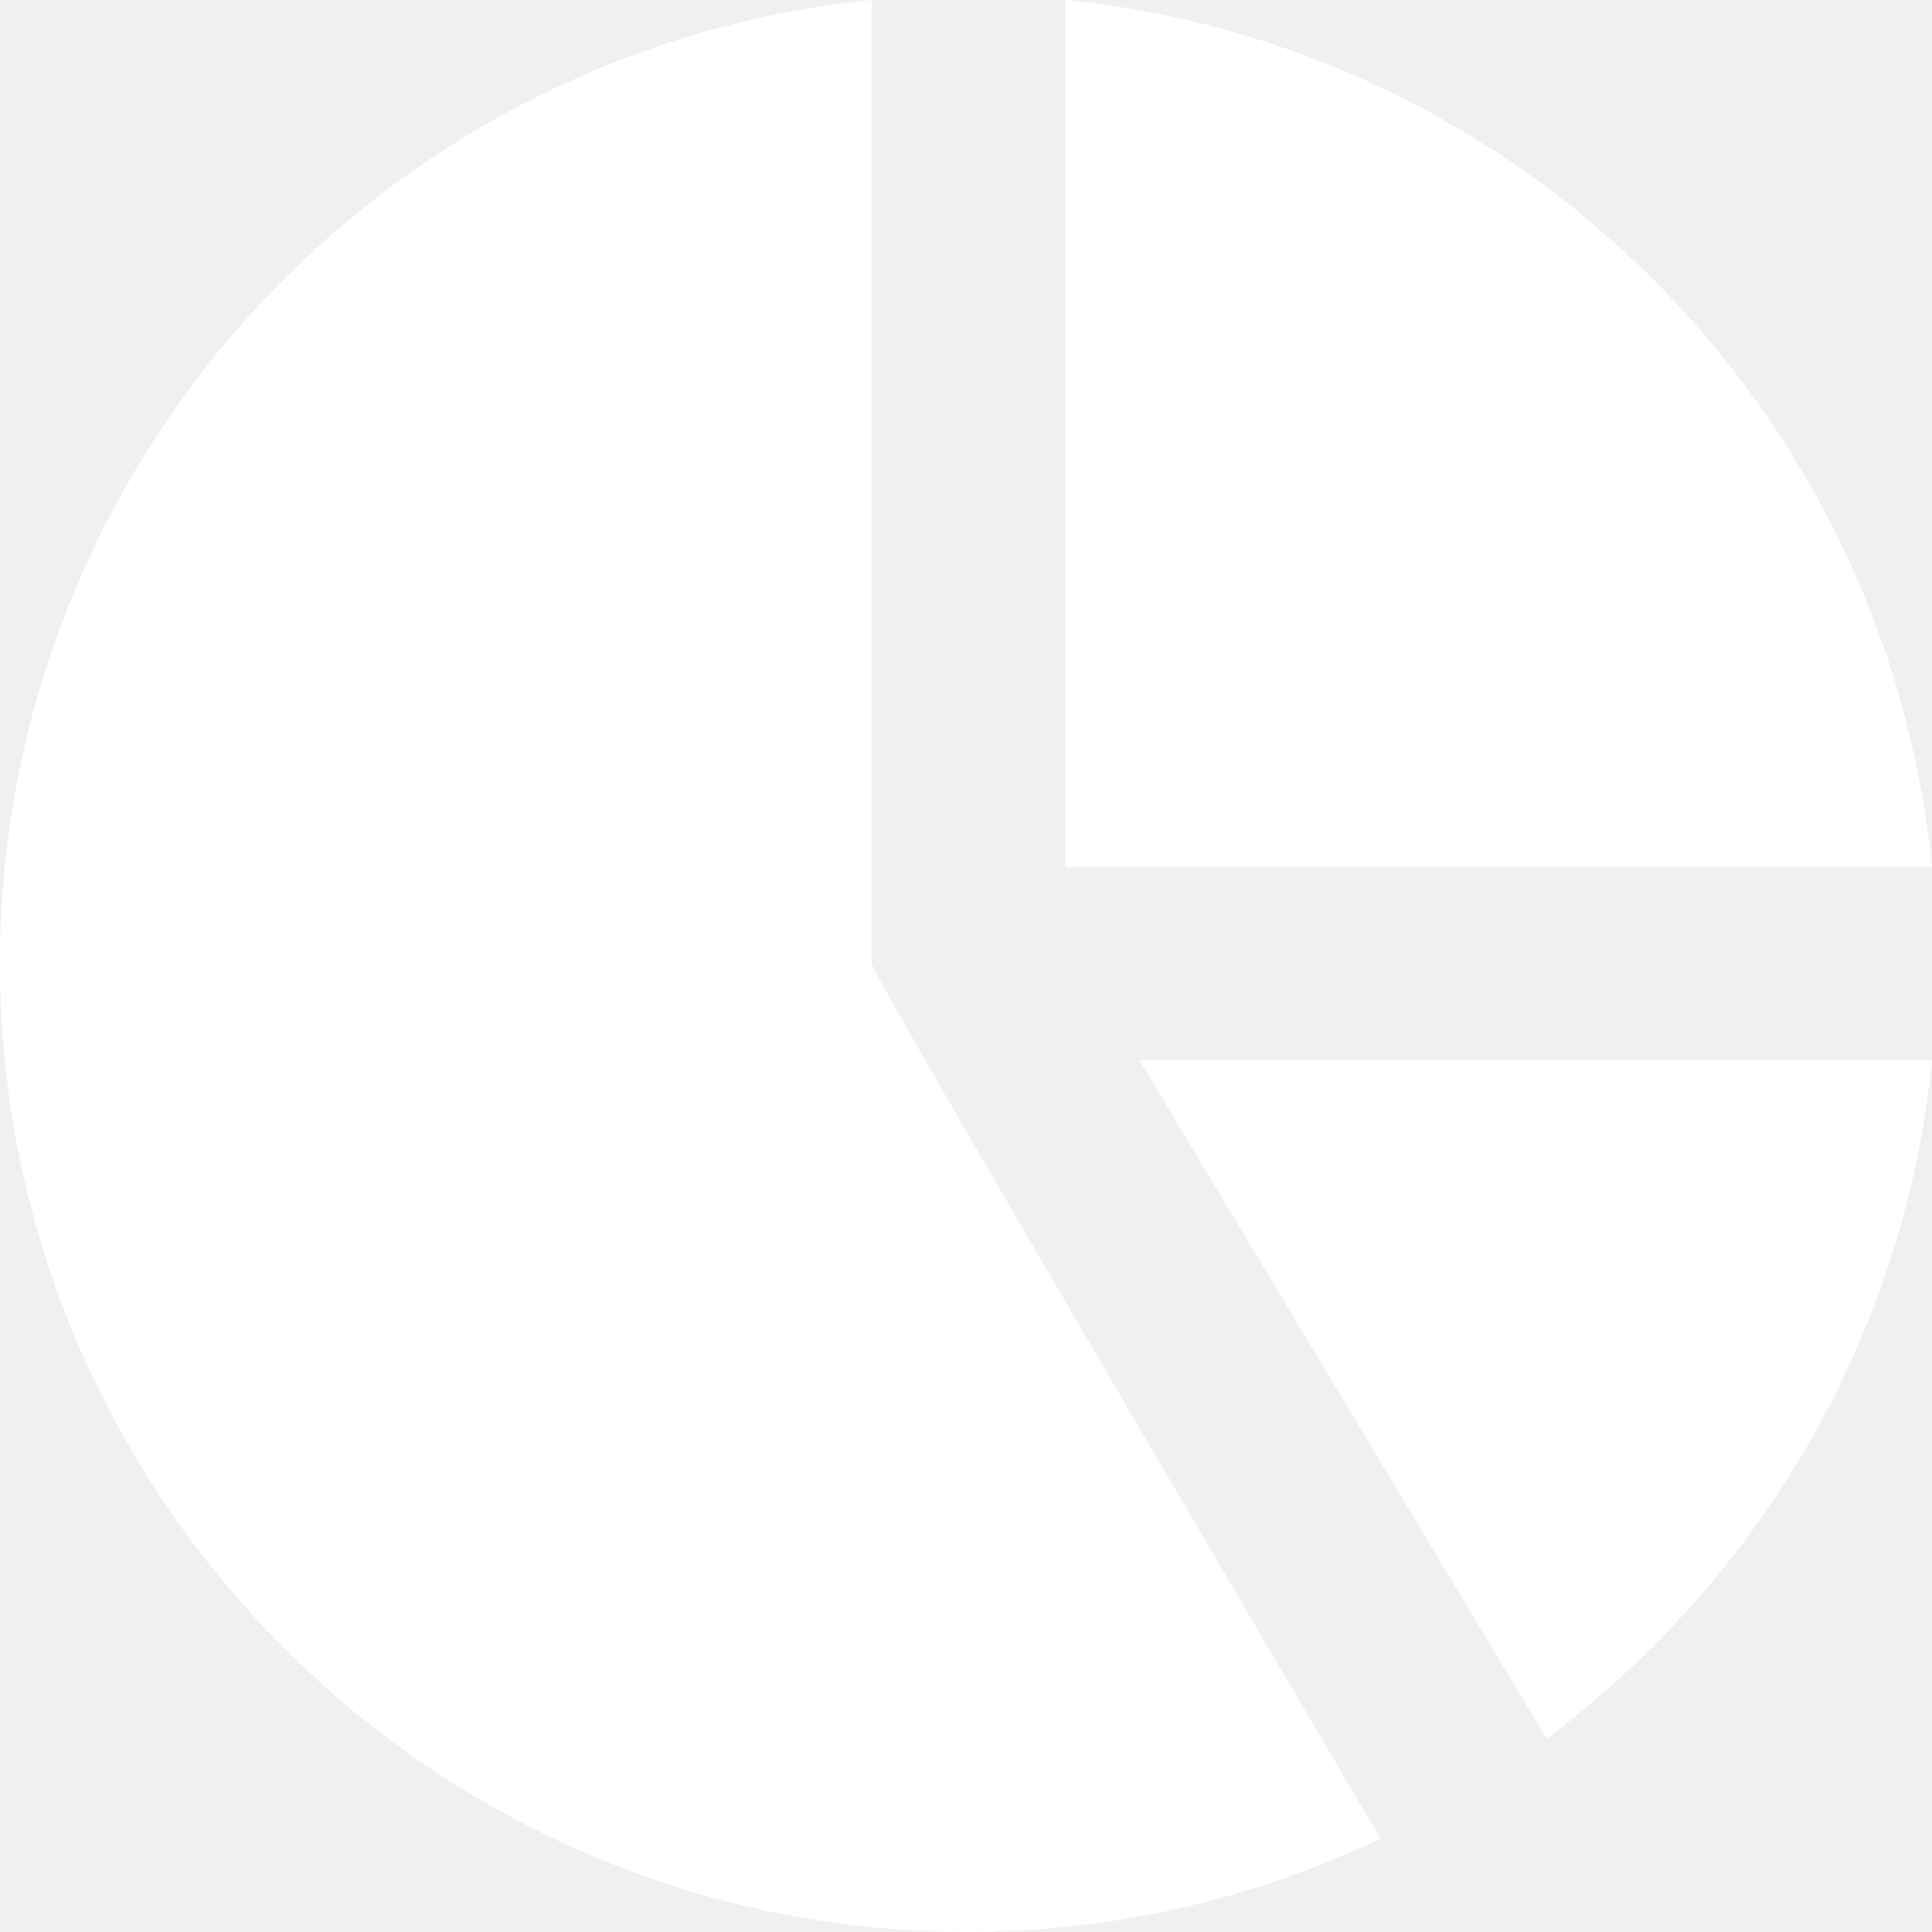
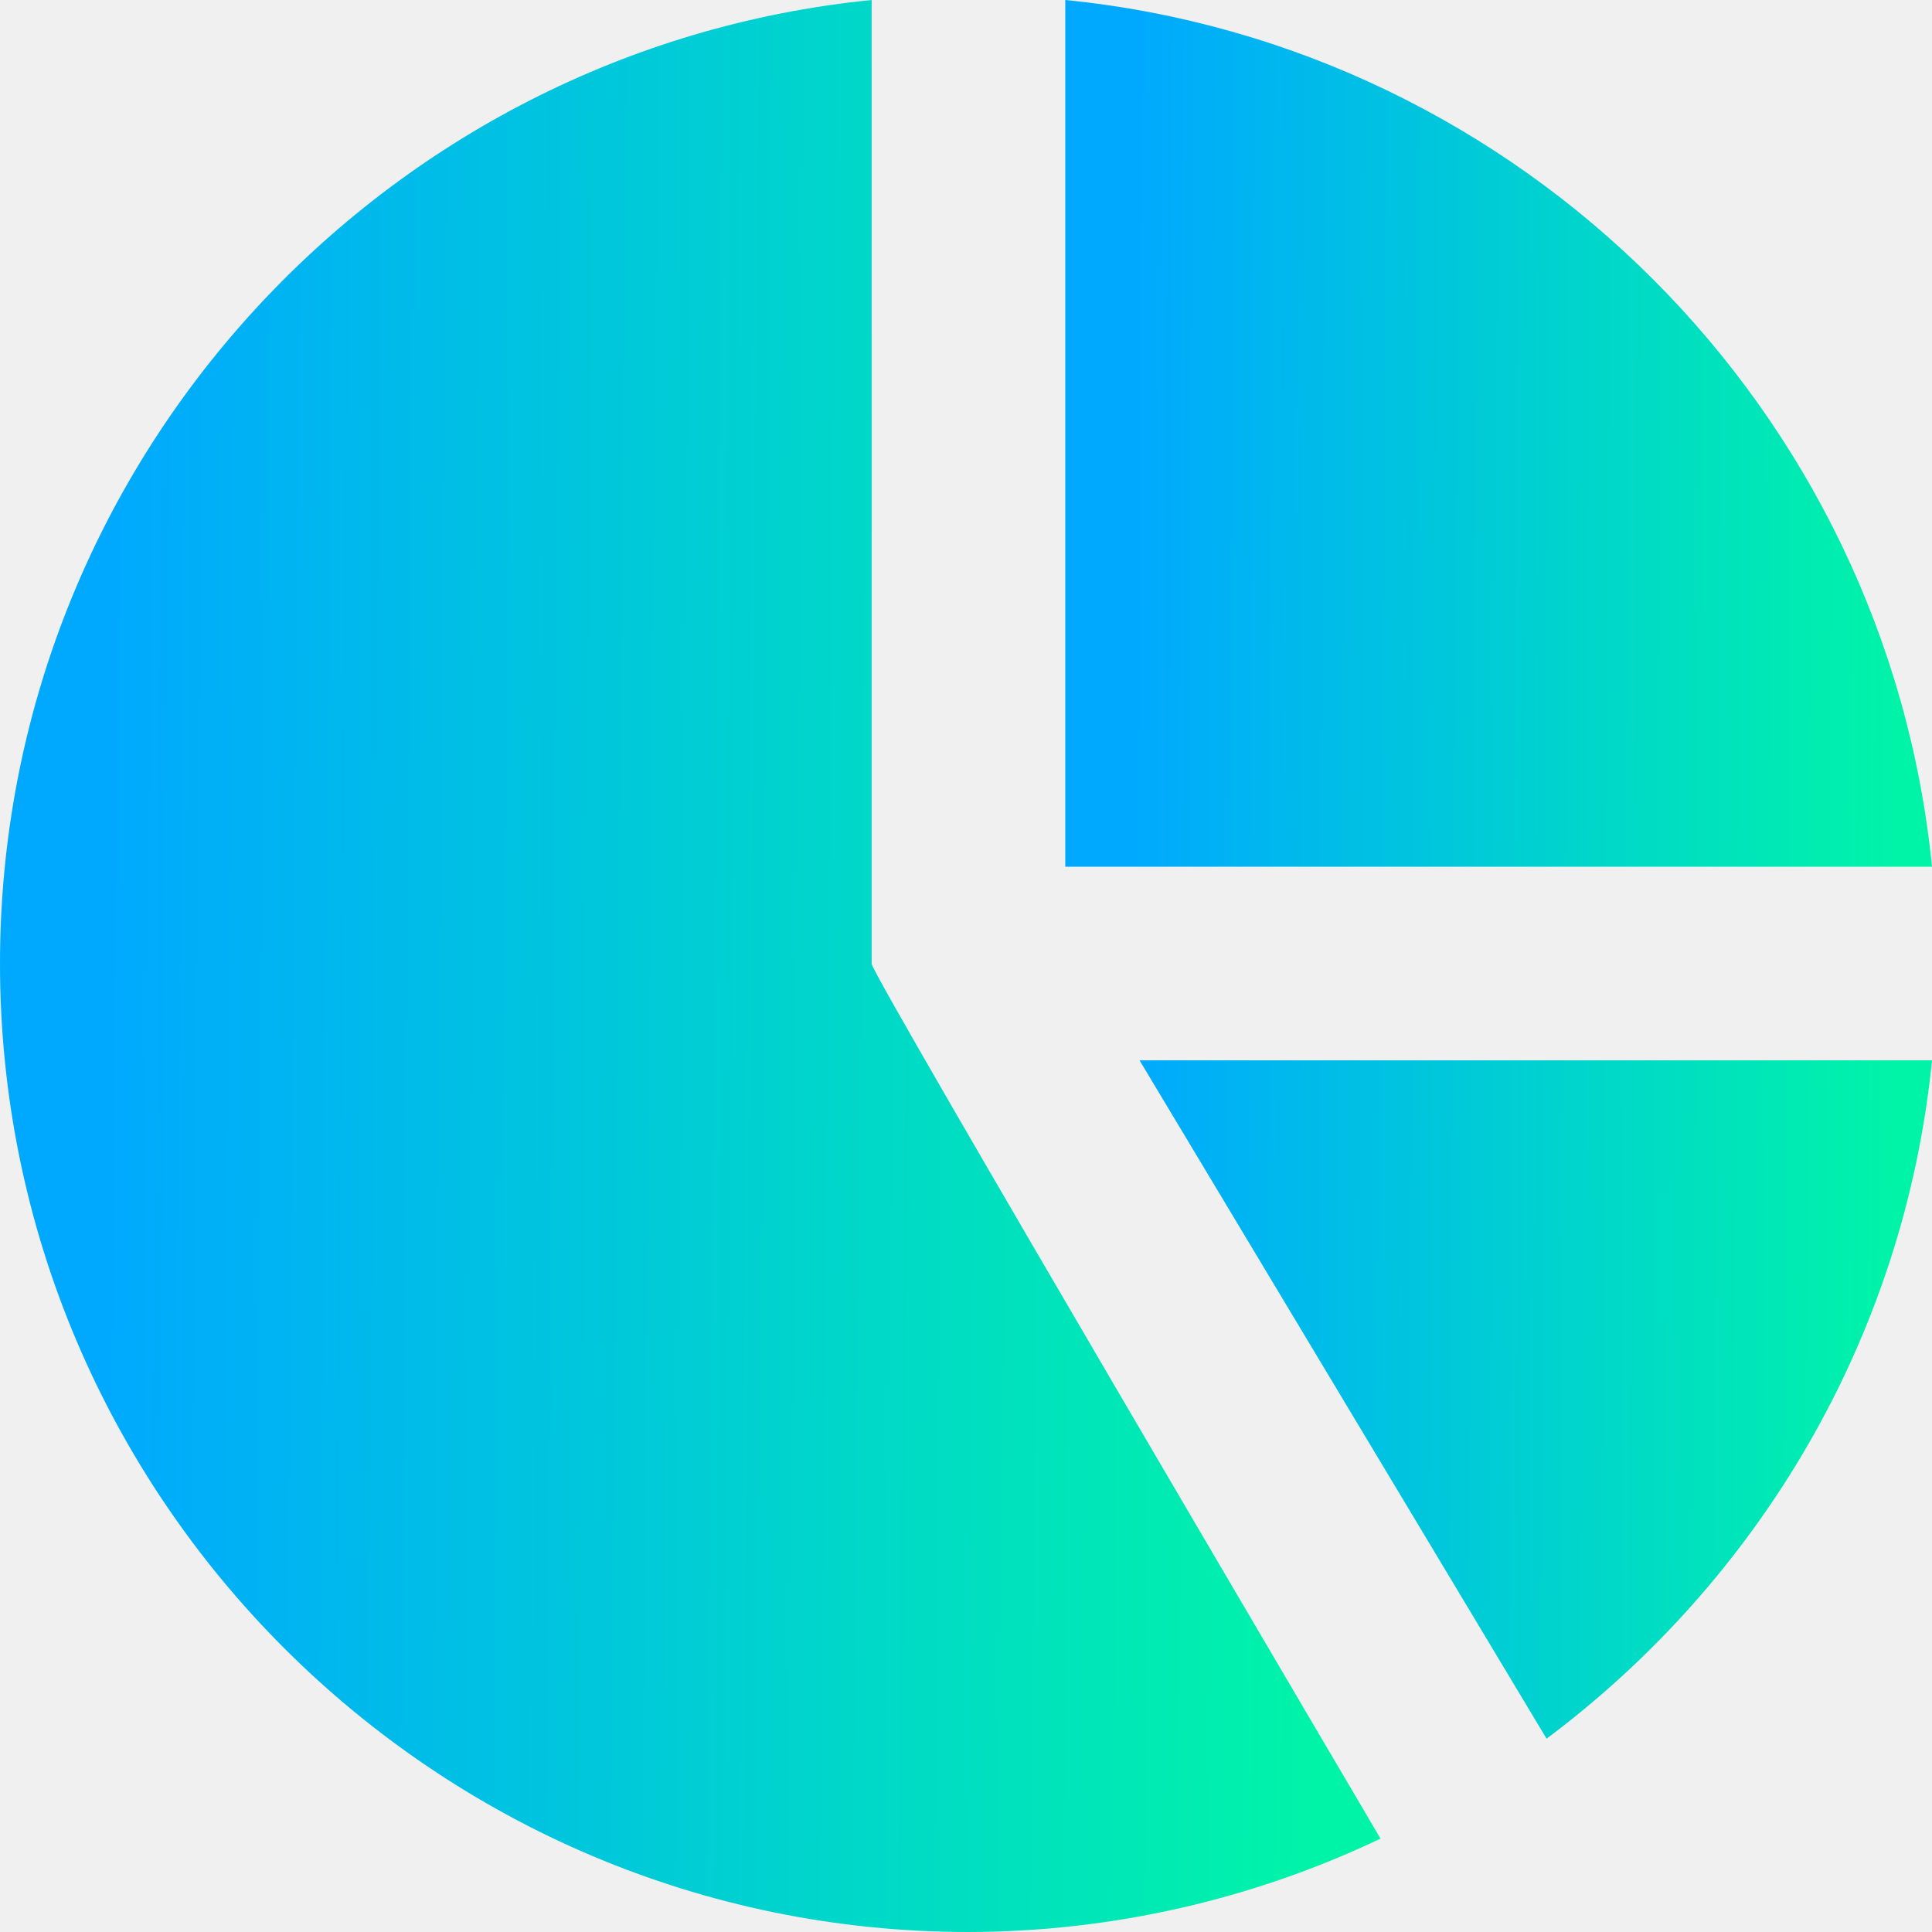
<svg xmlns="http://www.w3.org/2000/svg" width="18" height="18" viewBox="0 0 18 18" fill="none">
-   <path d="M9.925 0V8.075H18C17.576 3.819 14.181 0.424 9.925 0V0ZM14.409 16.199C16.384 14.722 17.742 12.463 18 9.879H10.617L14.409 16.199Z" fill="white" />
-   <path d="M8.121 8.977V0C3.568 0.455 0 4.307 0 8.977C0 13.952 4.048 18 9.023 18C10.351 17.998 11.663 17.701 12.862 17.13C12.862 17.13 8.123 9.086 8.122 8.982C8.121 8.98 8.121 8.978 8.121 8.977V8.977Z" fill="white" />
+   <path d="M9.925 0V8.075H18C17.576 3.819 14.181 0.424 9.925 0V0ZM14.409 16.199C16.384 14.722 17.742 12.463 18 9.879H10.617L14.409 16.199Z" fill="url(#paint0_linear_75_4697)" />
+   <path d="M8.121 8.977V0C3.568 0.455 0 4.307 0 8.977C0 13.952 4.048 18 9.023 18C10.351 17.998 11.663 17.701 12.862 17.13C12.862 17.13 8.123 9.086 8.122 8.982C8.121 8.98 8.121 8.978 8.121 8.977V8.977Z" fill="url(#paint1_linear_75_4697)" />
+   <defs>
+     <linearGradient id="paint0_linear_75_4697" x1="10.553" y1="8.1" x2="17.664" y2="8.143" gradientUnits="userSpaceOnUse">
+       <stop stop-color="#00A9FE" />
+       <stop offset="1" stop-color="#00F4A8" />
+     </linearGradient>
+     <linearGradient id="paint1_linear_75_4697" x1="1" y1="9" x2="12.327" y2="9.099" gradientUnits="userSpaceOnUse">
+       <stop stop-color="#00A9FE" />
+       <stop offset="1" stop-color="#00F4A8" />
+     </linearGradient>
+   </defs>
</svg>
